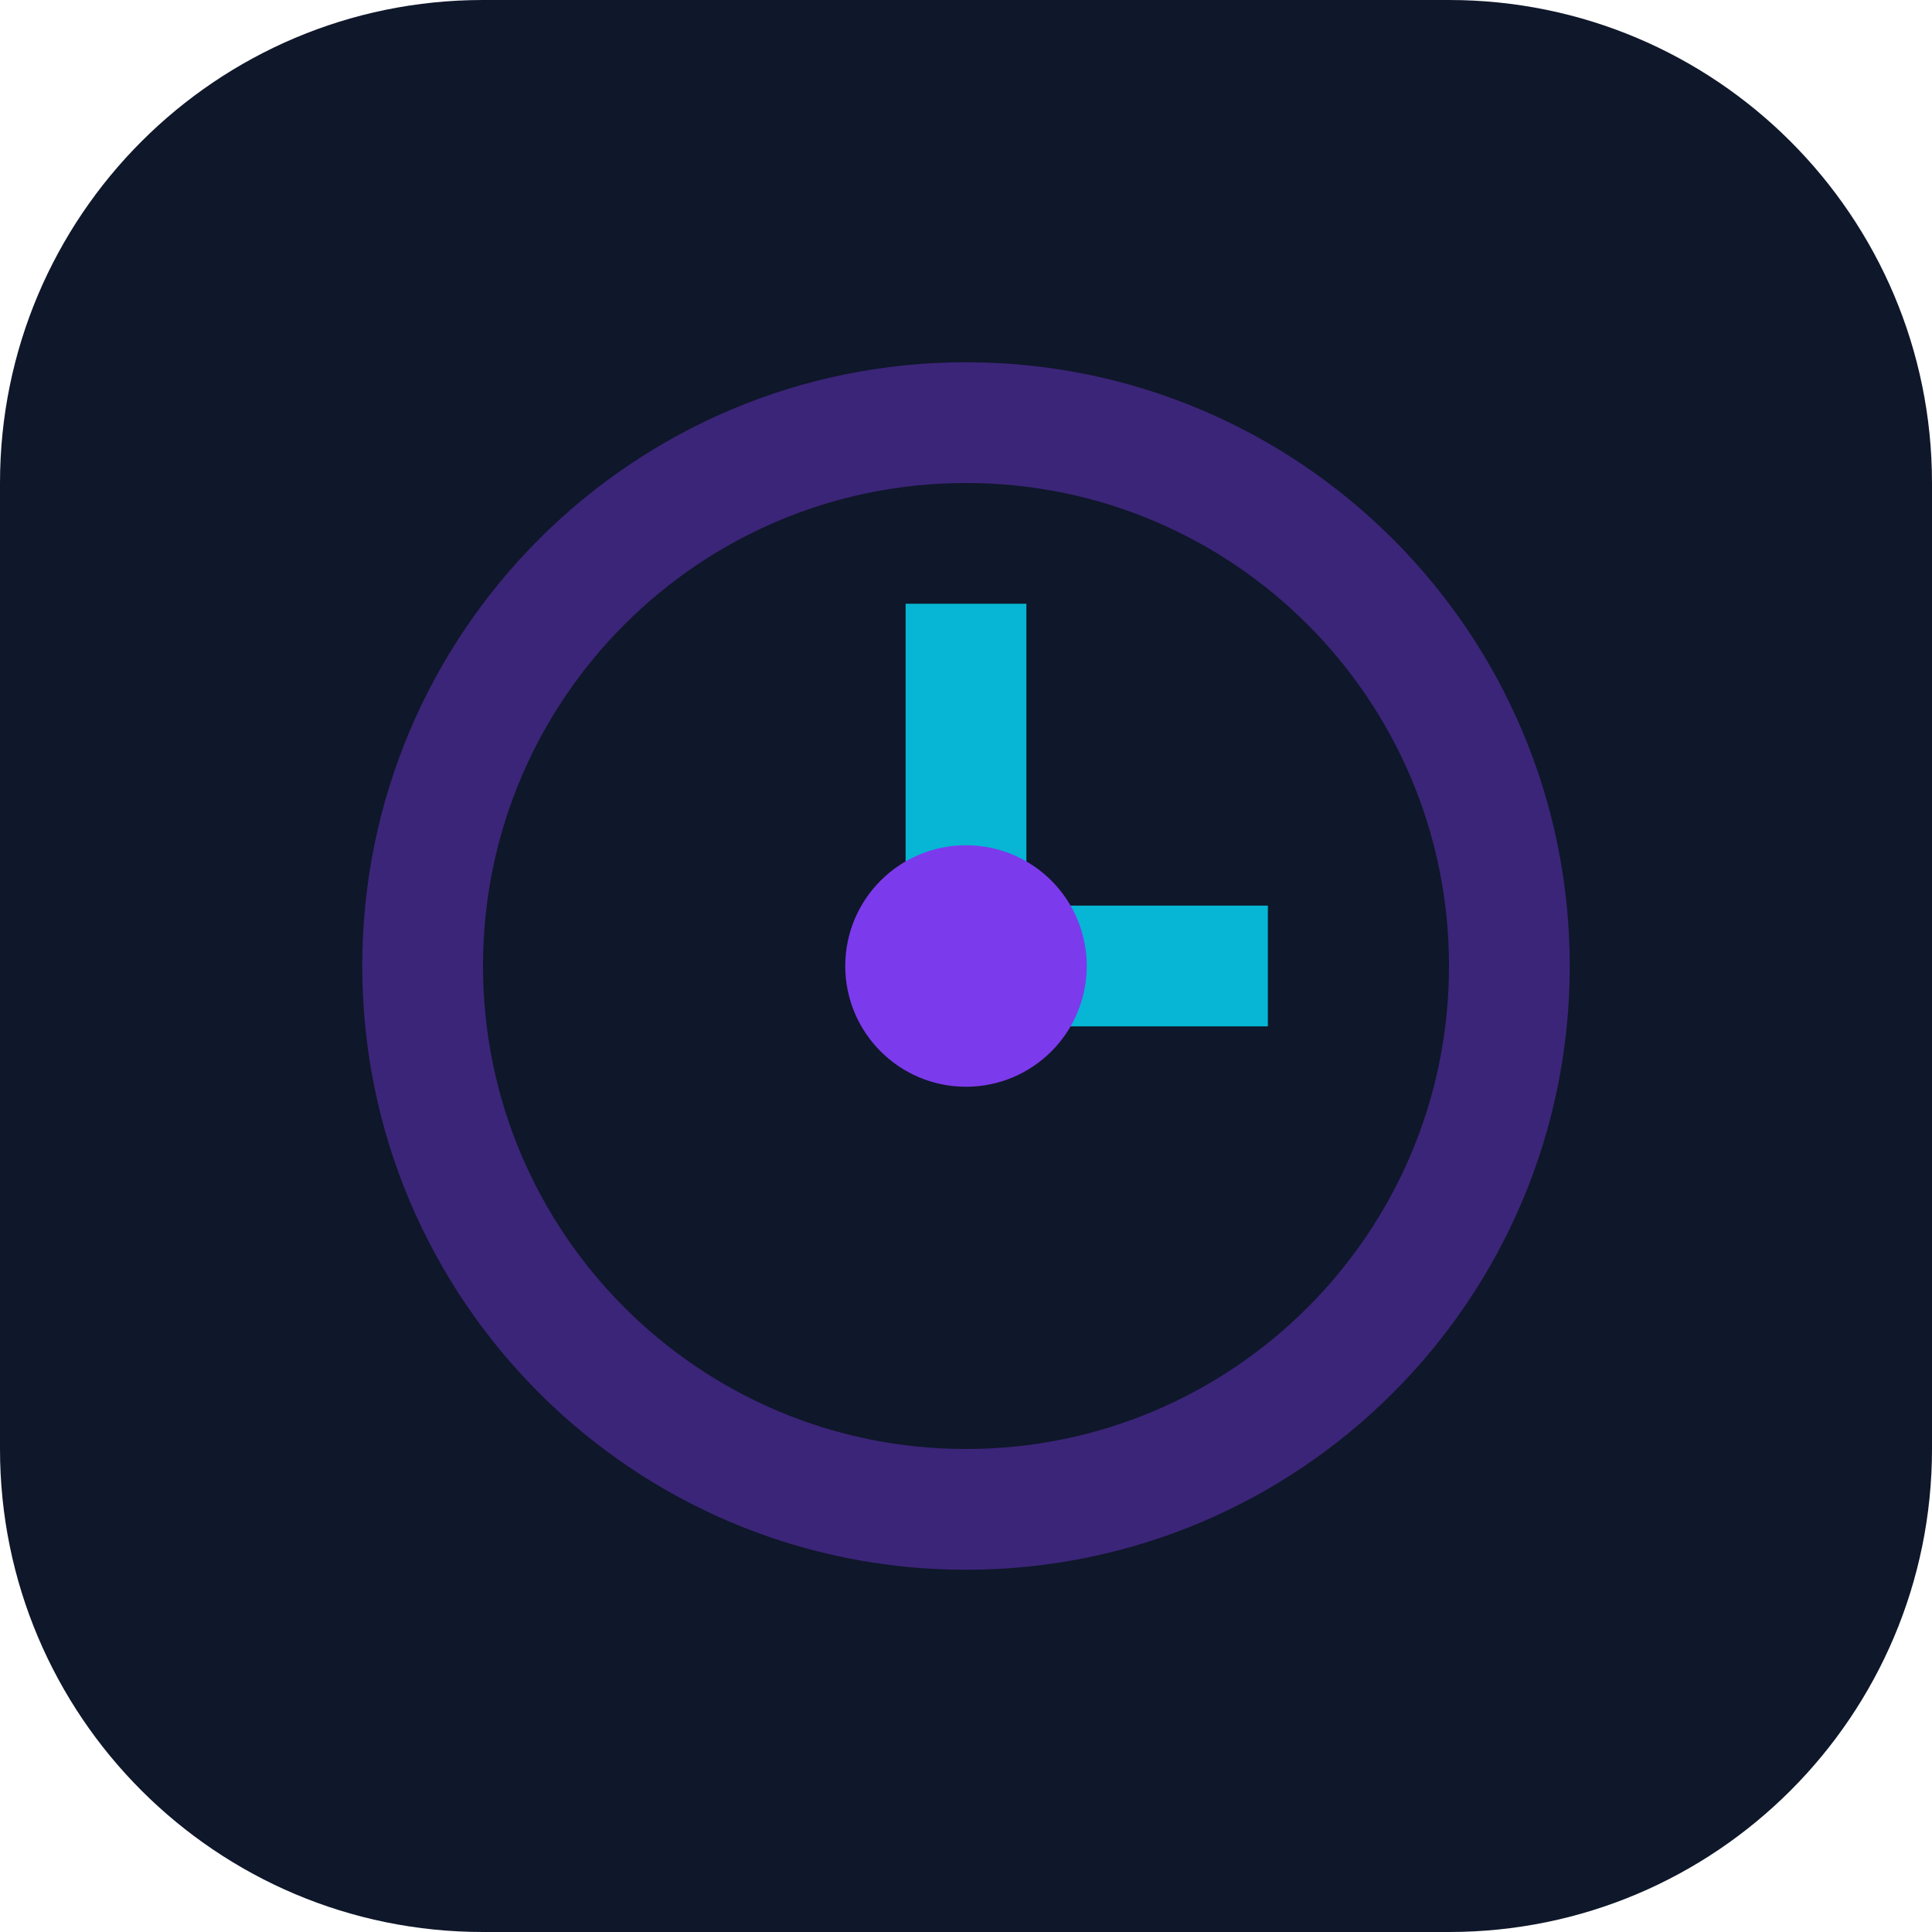
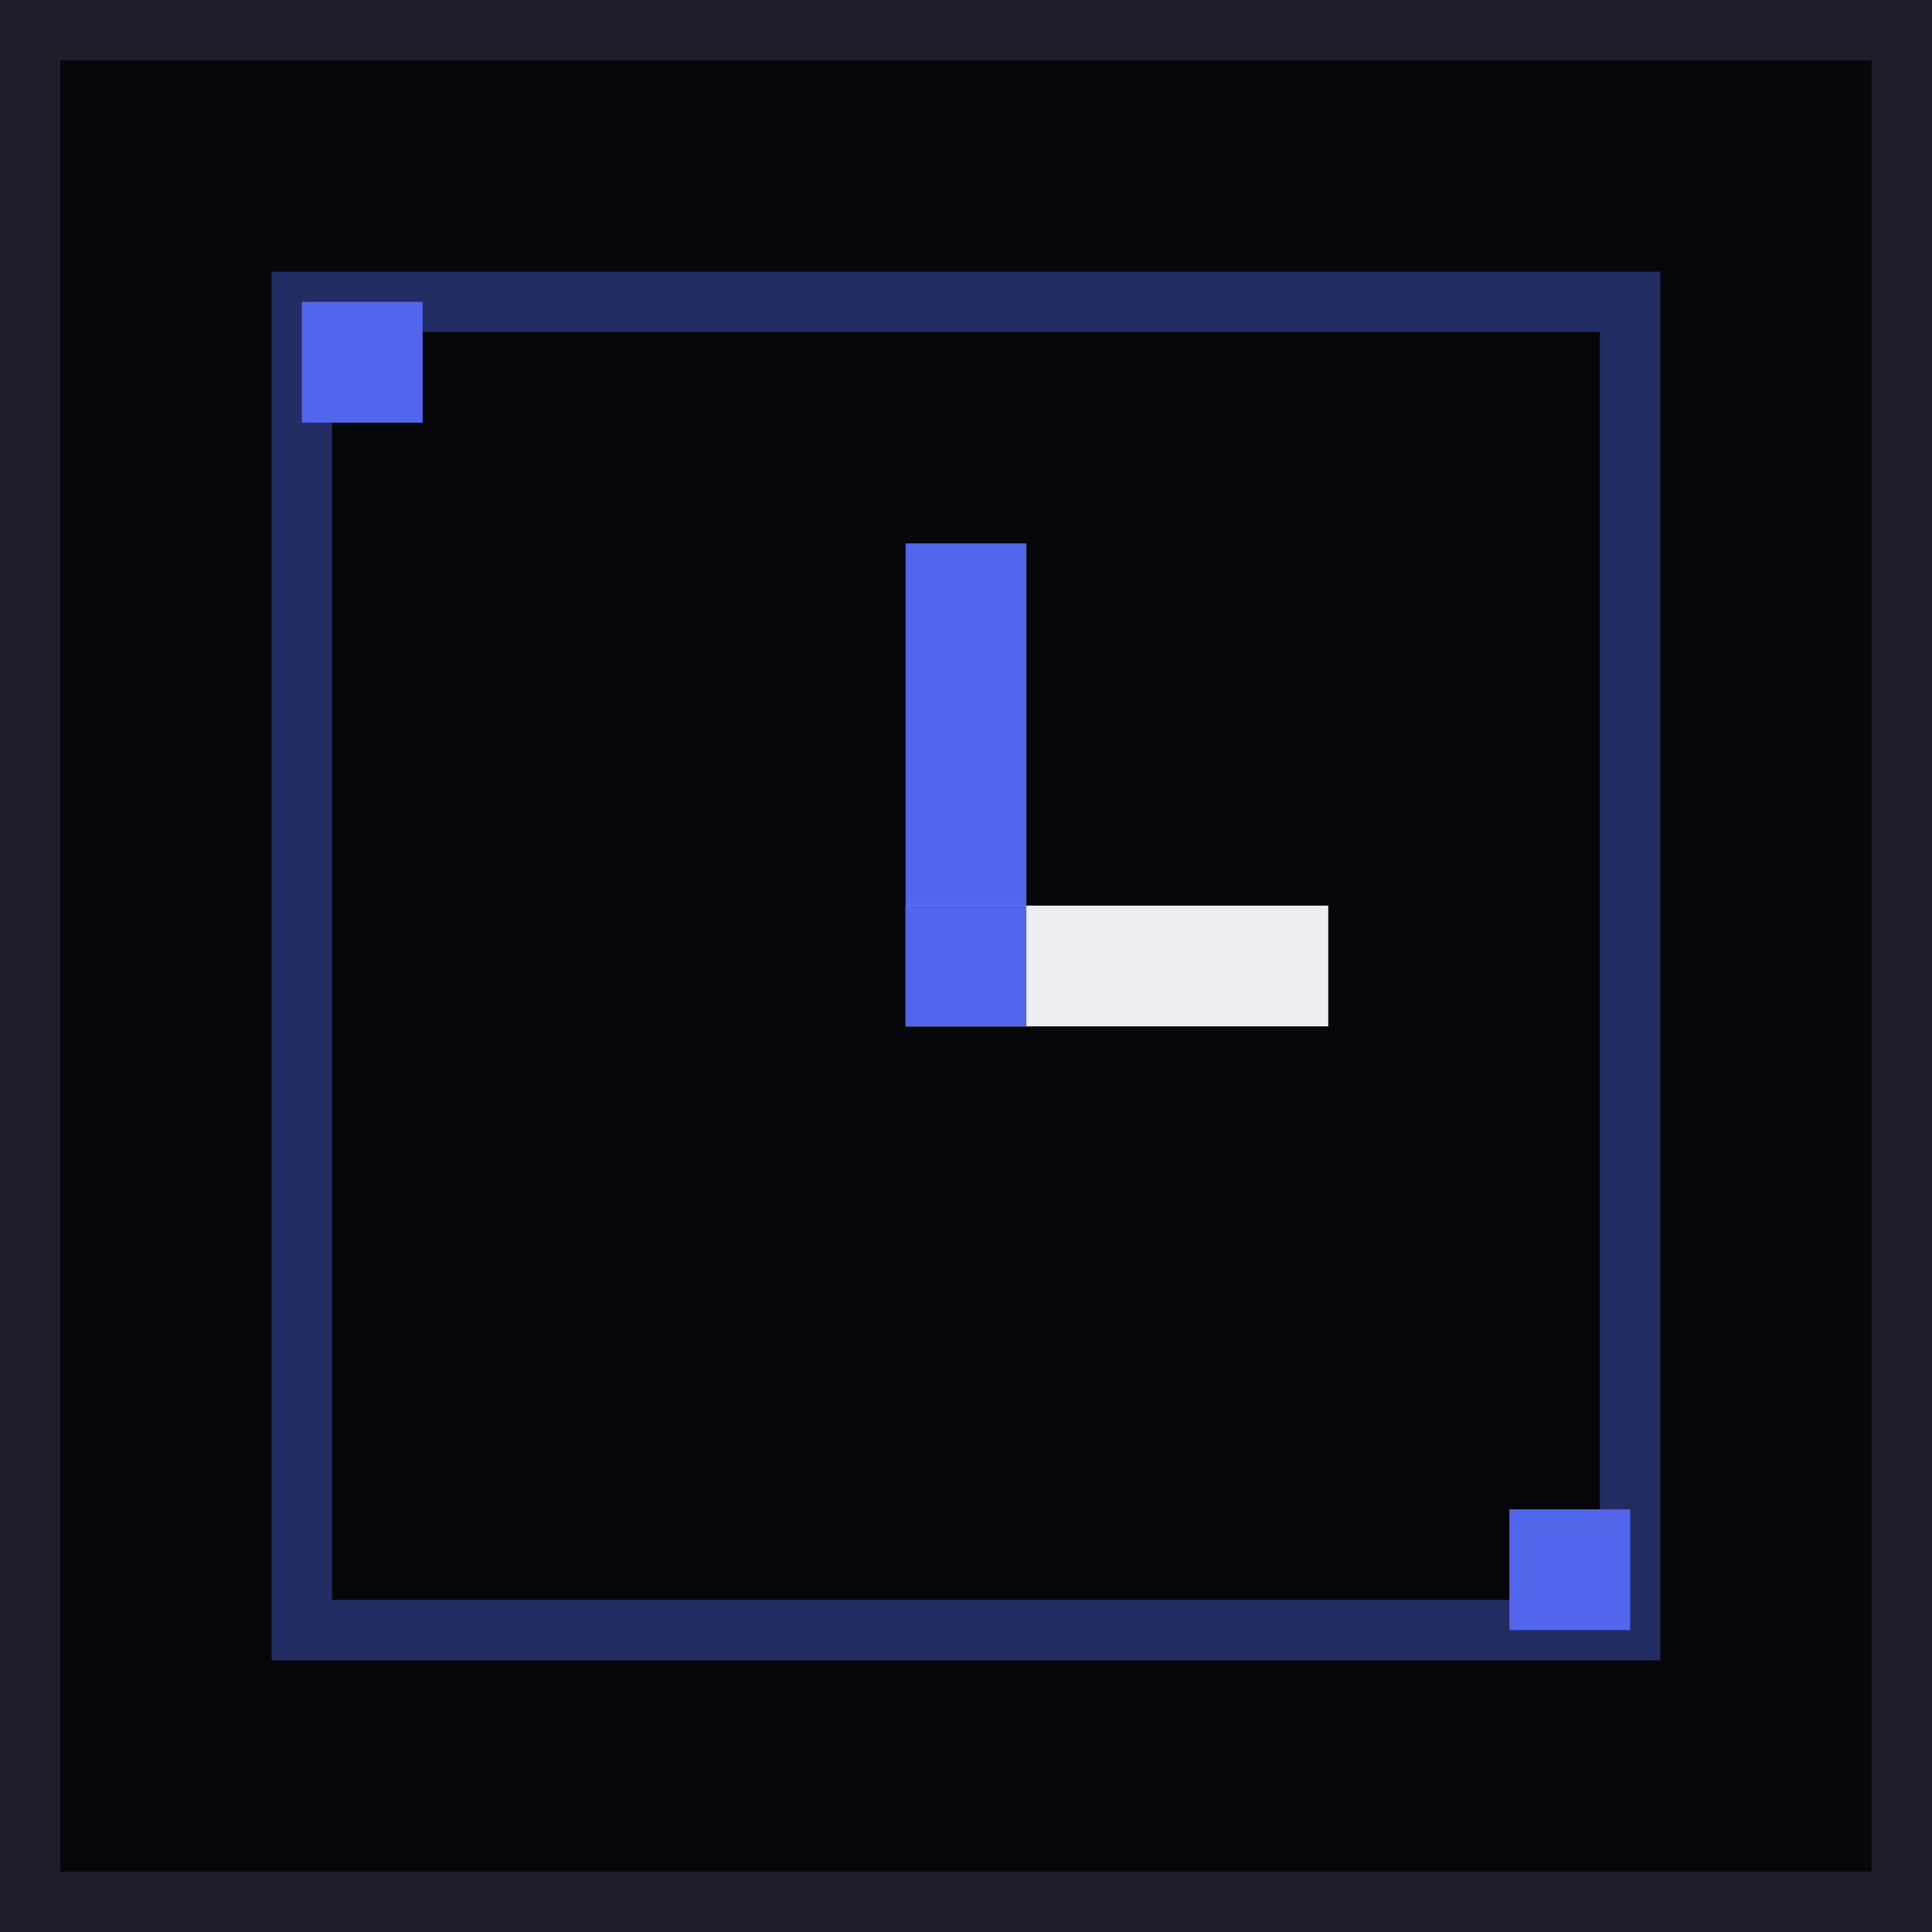
<svg xmlns="http://www.w3.org/2000/svg" viewBox="0 0 32 32" fill="none">
-   <rect width="32" height="32" rx="8" fill="#0F172A" />
-   <path d="M16 6C10.477 6 6 10.477 6 16C6 21.523 10.477 26 16 26C21.523 26 26 21.523 26 16C26 10.477 21.523 6 16 6ZM16 8C20.418 8 24 11.582 24 16C24 20.418 20.418 24 16 24C11.582 24 8 20.418 8 16C8 11.582 11.582 8 16 8Z" fill="#7C3AED" opacity="0.4" />
-   <path d="M15 10H17V17H15V10Z" fill="#06B6D4" />
-   <path d="M15 15H21V17H15V15Z" fill="#06B6D4" />
-   <circle cx="16" cy="16" r="2" fill="#7C3AED" />
+   <rect width="32" height="32" fill="#06070a" />
+   <rect x="0.5" y="0.5" width="31" height="31" stroke="#1e1e2a" stroke-width="1" />
+   <rect x="5" y="5" width="22" height="22" stroke="#5266eb" stroke-opacity="0.4" stroke-width="1" />
+   <path d="M15 9H17V17H15V9Z" fill="#5266eb" />
+   <path d="M15 15H22V17H15V15Z" fill="#ededf3" />
+   <rect x="15" y="15" width="2" height="2" fill="#5266eb" />
+   <rect x="5" y="5" width="2" height="2" fill="#5266eb" />
+   <rect x="25" y="25" width="2" height="2" fill="#5266eb" />
</svg>
